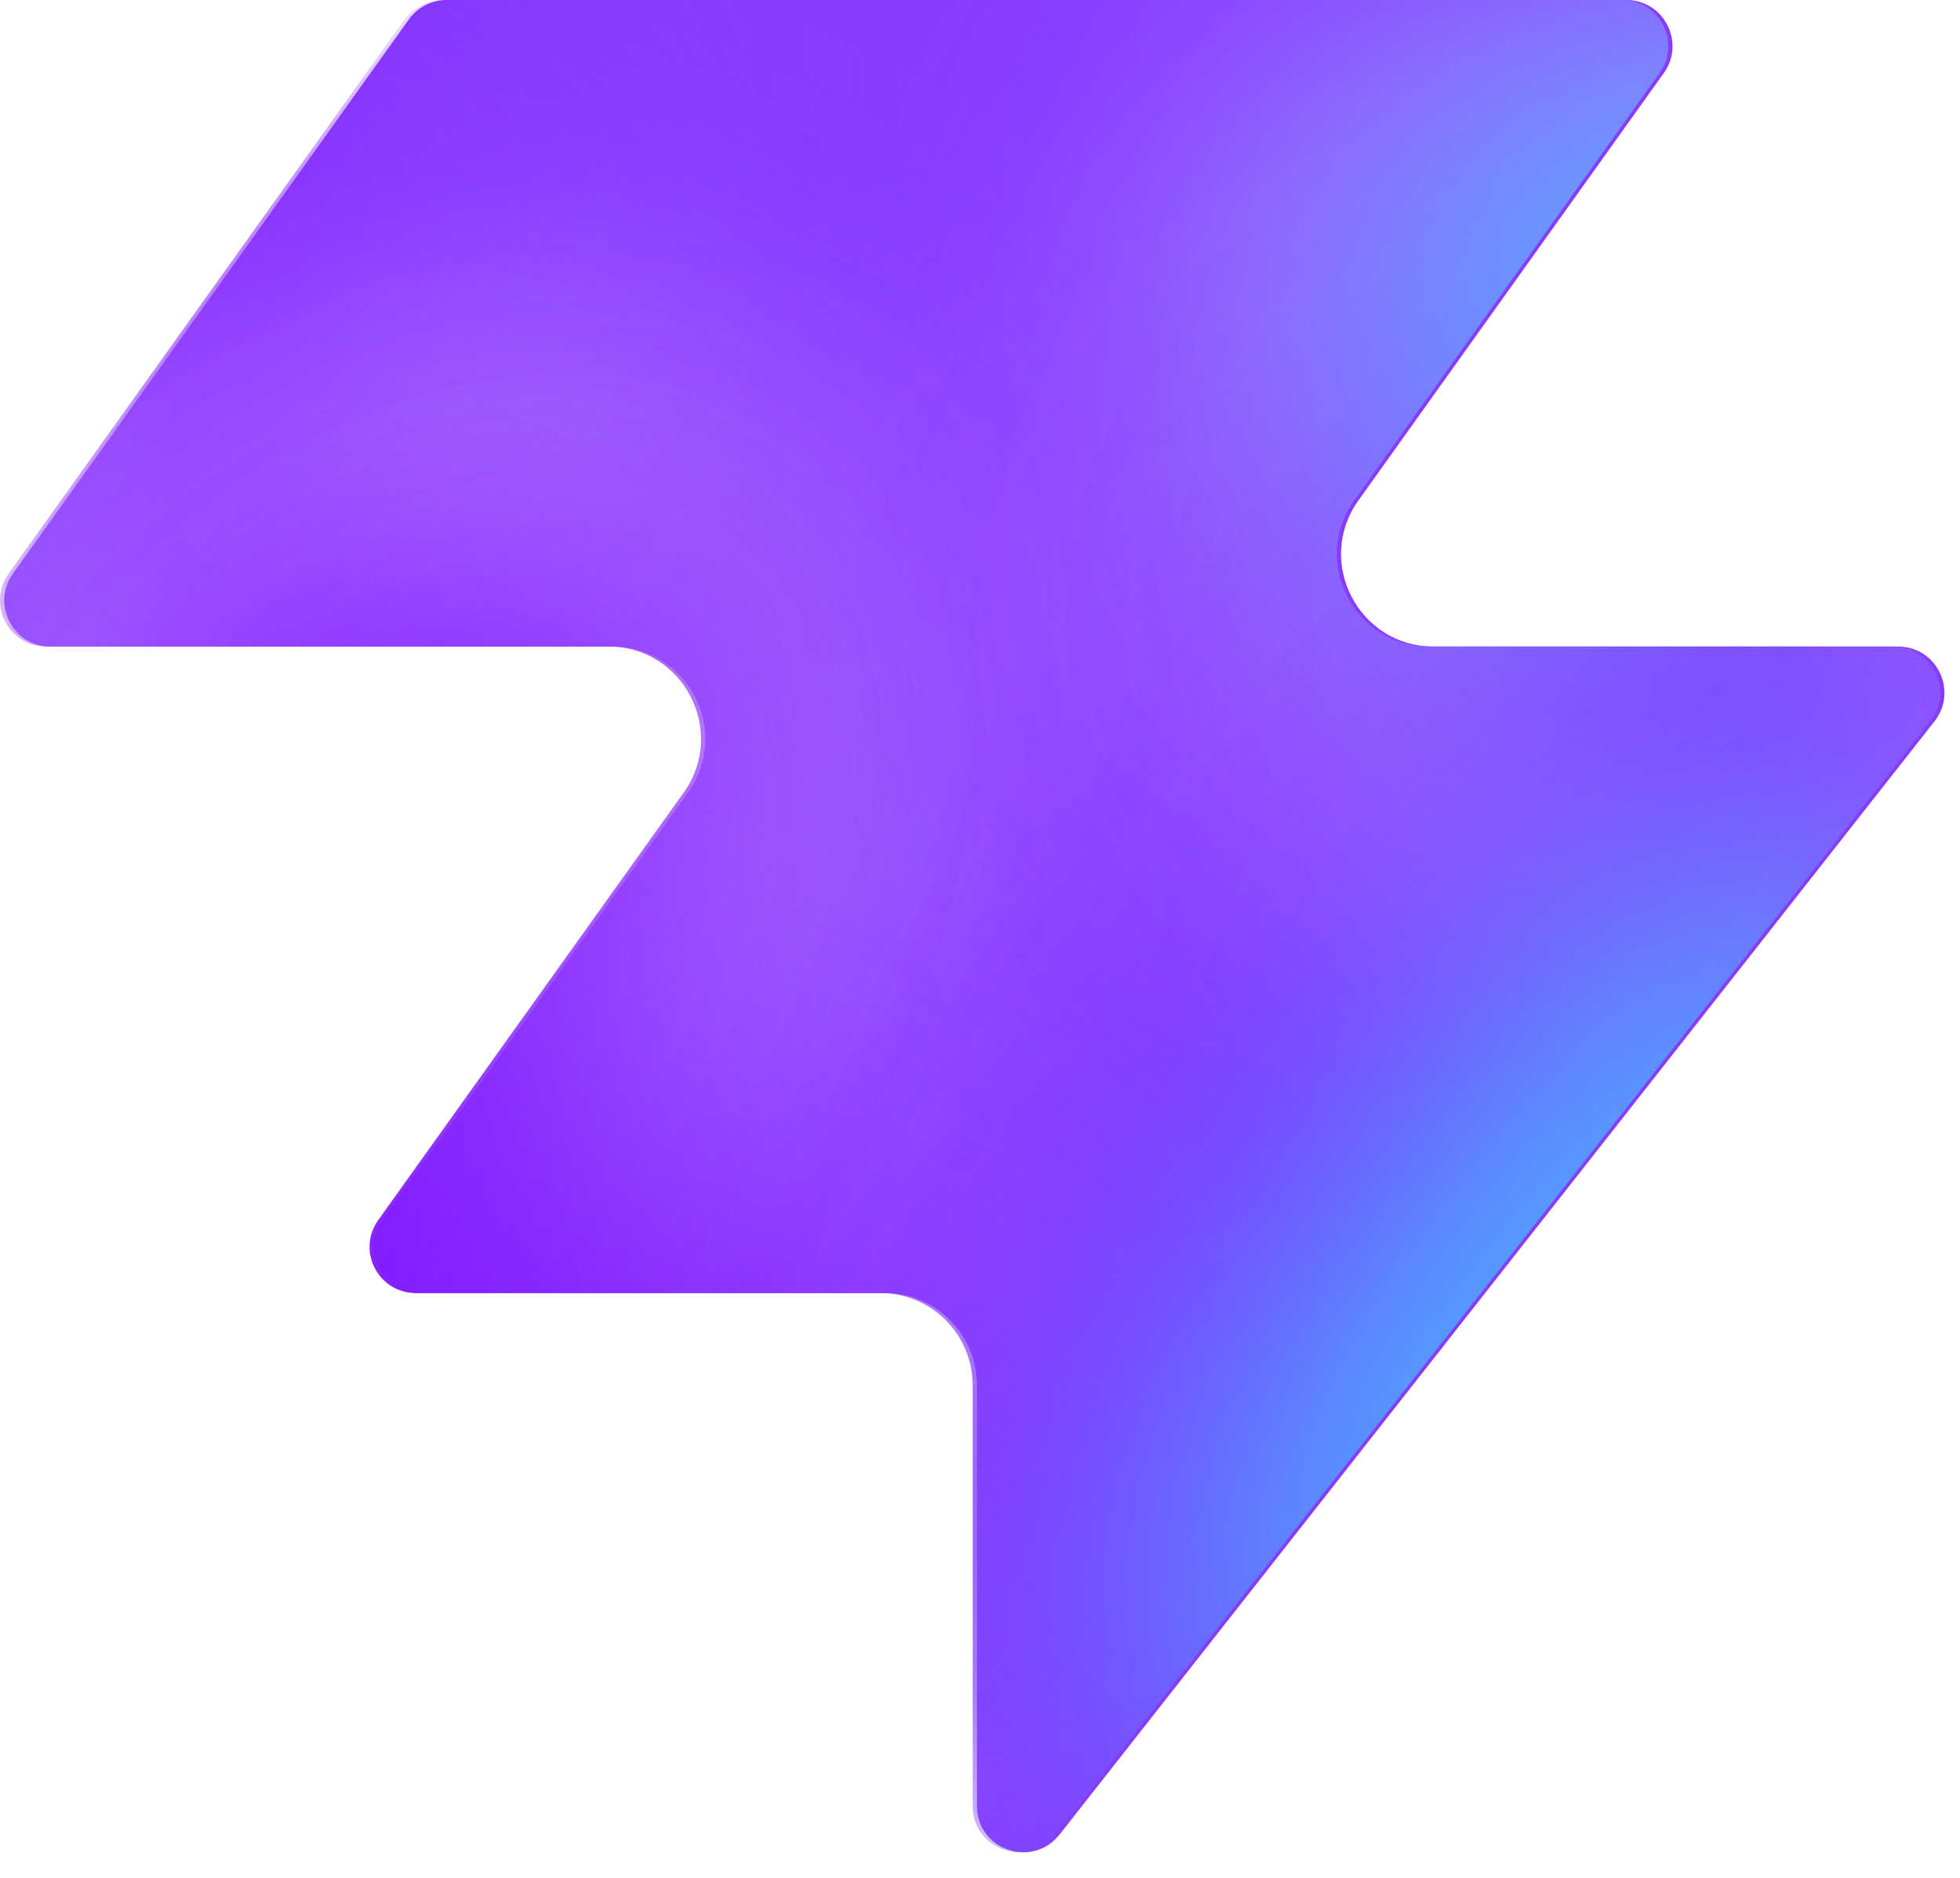
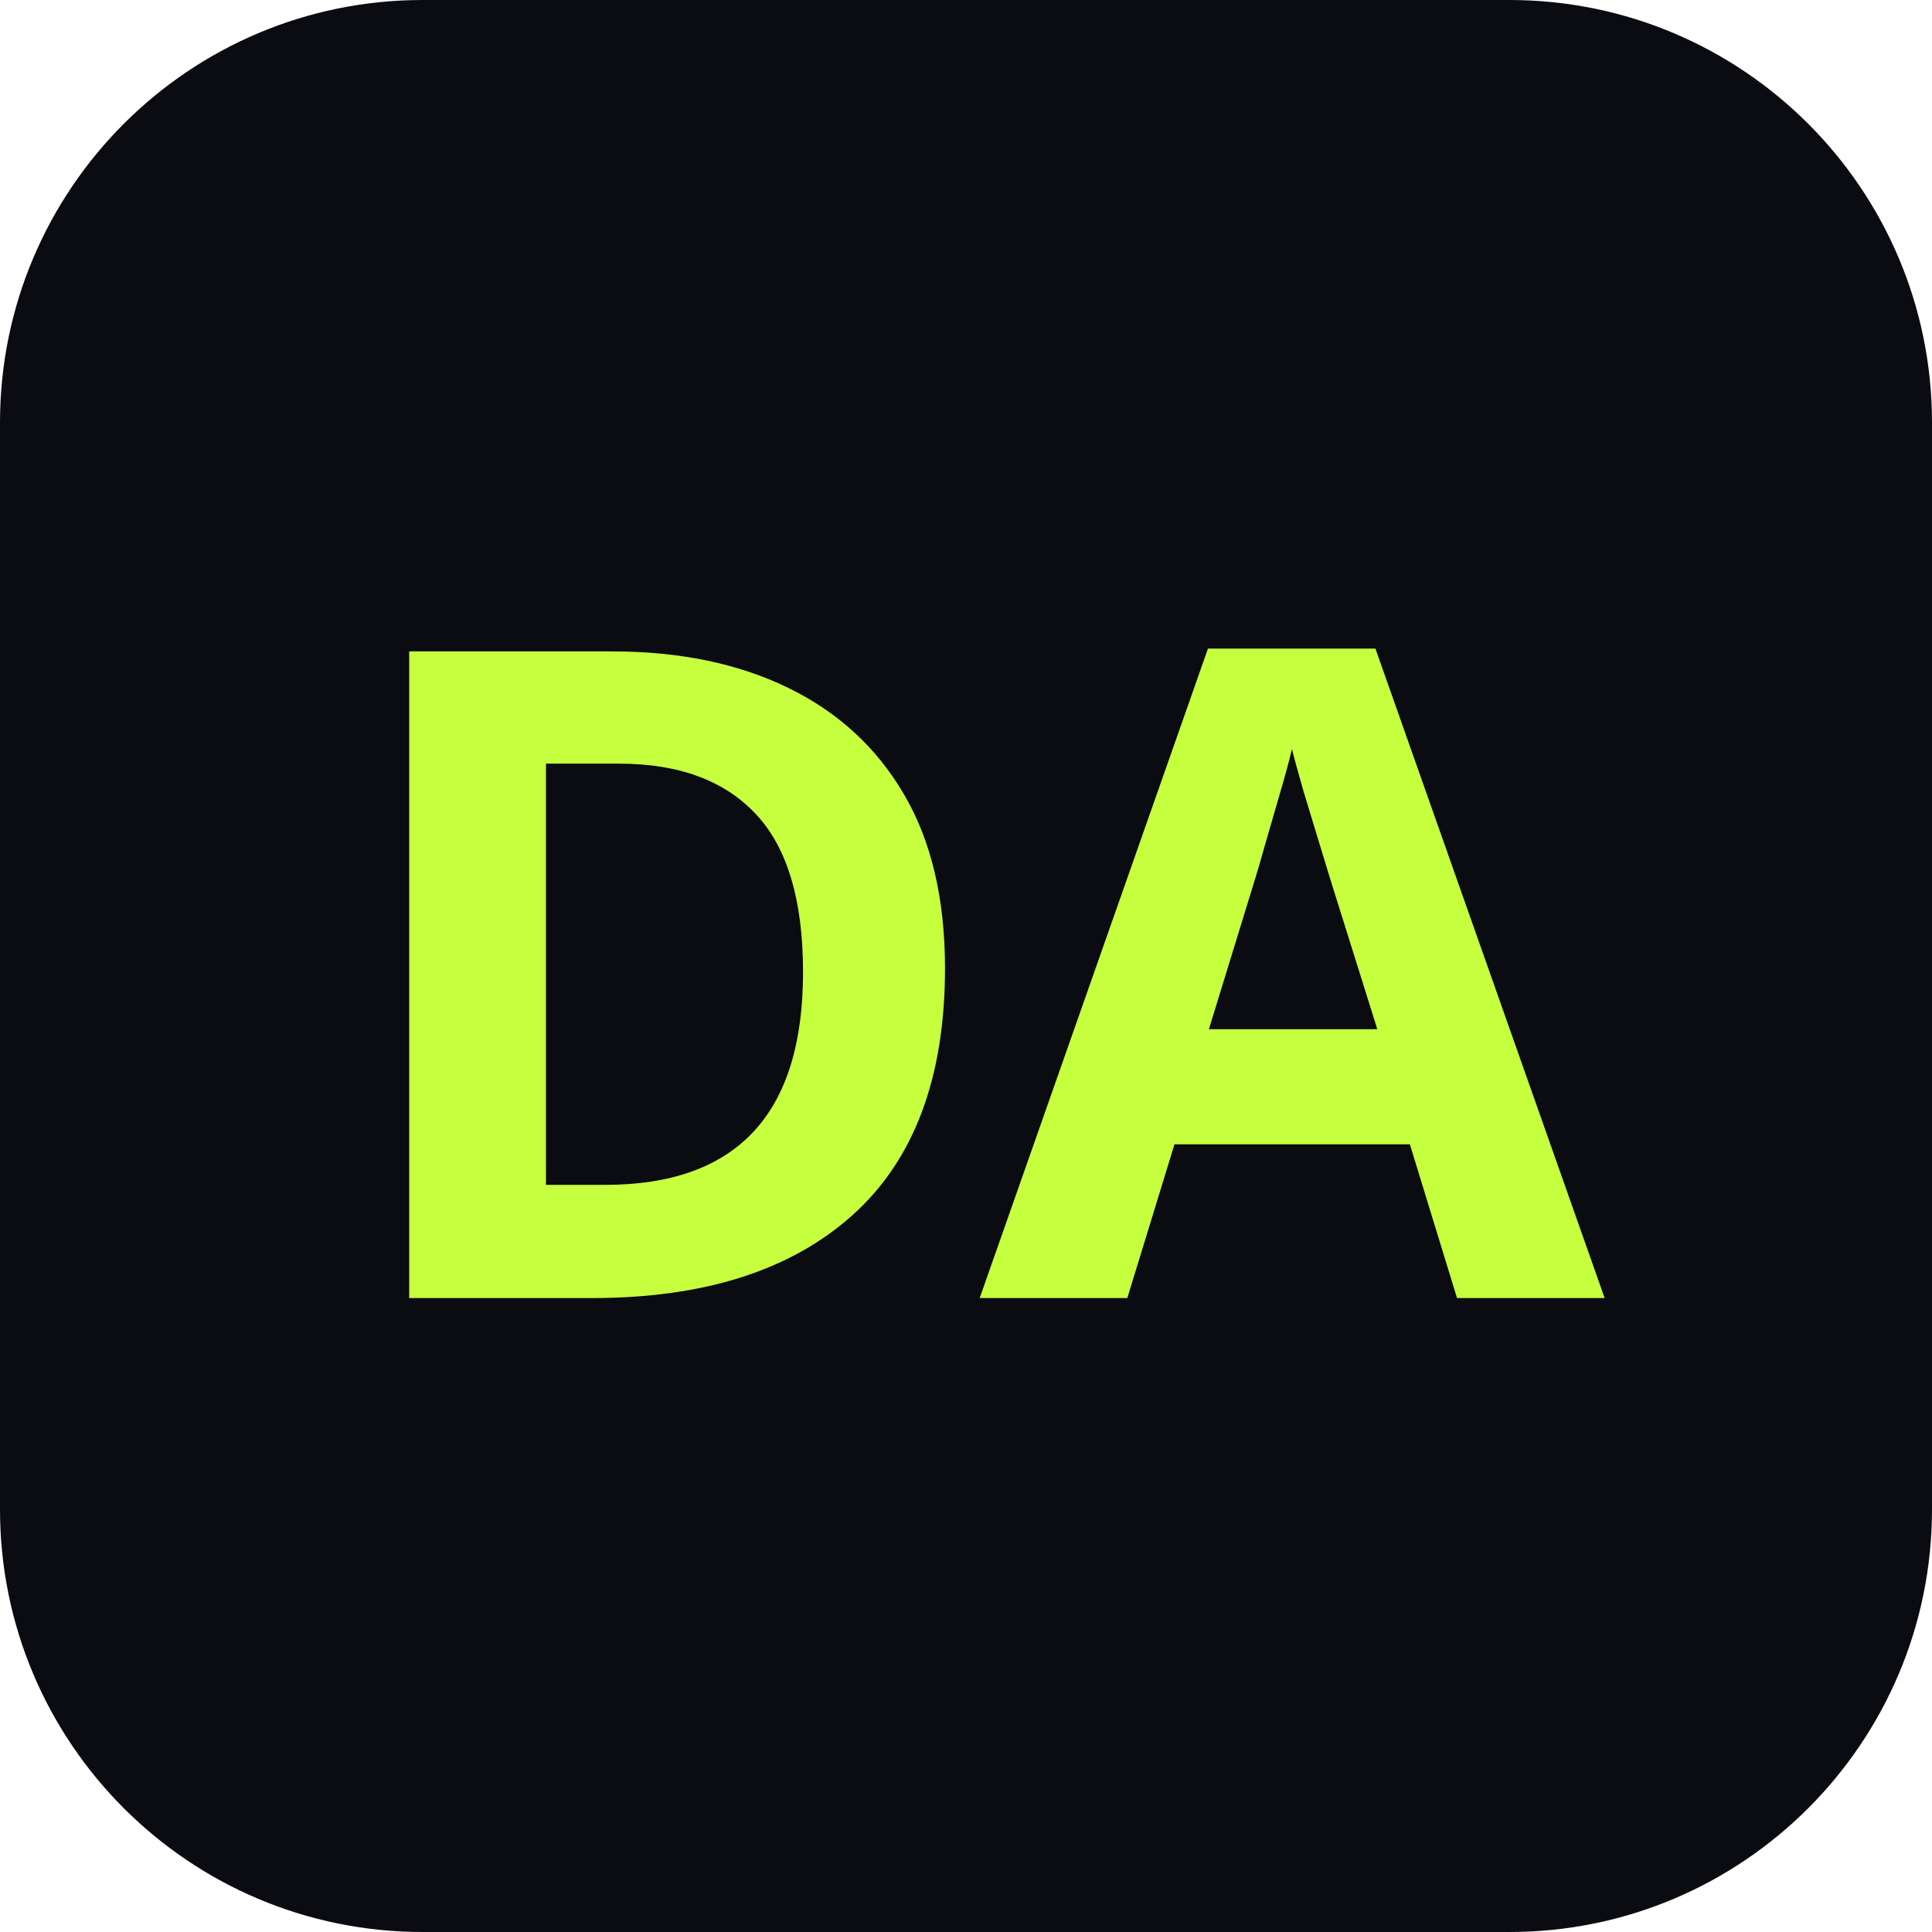
- <svg xmlns="http://www.w3.org/2000/svg" width="48" height="46" fill="none" viewBox="0 0 48 46">
-   <path fill="#863bff" d="M25.946 44.938c-.664.845-2.021.375-2.021-.698V33.937a2.26 2.26 0 0 0-2.262-2.262H10.287c-.92 0-1.456-1.04-.92-1.788l7.48-10.471c1.07-1.497 0-3.578-1.842-3.578H1.237c-.92 0-1.456-1.04-.92-1.788L10.013.474c.214-.297.556-.474.92-.474h28.894c.92 0 1.456 1.04.92 1.788l-7.48 10.471c-1.07 1.498 0 3.579 1.842 3.579h11.377c.943 0 1.473 1.088.89 1.83L25.947 44.94z" style="fill:#863bff;fill:color(display-p3 .525 .23 1);fill-opacity:1" />
-   <mask id="a" width="48" height="46" x="0" y="0" maskUnits="userSpaceOnUse" style="mask-type:alpha">
-     <path fill="#000" d="M25.842 44.938c-.664.844-2.021.375-2.021-.698V33.937a2.26 2.26 0 0 0-2.262-2.262H10.183c-.92 0-1.456-1.04-.92-1.788l7.48-10.471c1.07-1.498 0-3.579-1.842-3.579H1.133c-.92 0-1.456-1.04-.92-1.787L9.91.473c.214-.297.556-.474.92-.474h28.894c.92 0 1.456 1.04.92 1.788l-7.48 10.471c-1.07 1.498 0 3.578 1.842 3.578h11.377c.943 0 1.473 1.088.89 1.832L25.843 44.94z" style="fill:#000;fill-opacity:1" />
-   </mask>
-   <g mask="url(#a)">
-     <g filter="url(#b)">
-       <ellipse cx="5.508" cy="14.704" fill="#ede6ff" rx="5.508" ry="14.704" style="fill:#ede6ff;fill:color(display-p3 .927 .903 1);fill-opacity:1" transform="matrix(.00324 1 1 -.00324 -4.47 31.516)" />
-     </g>
-     <g filter="url(#c)">
-       <ellipse cx="10.399" cy="29.851" fill="#ede6ff" rx="10.399" ry="29.851" style="fill:#ede6ff;fill:color(display-p3 .927 .903 1);fill-opacity:1" transform="matrix(.00324 1 1 -.00324 -39.328 7.883)" />
-     </g>
-     <g filter="url(#d)">
-       <ellipse cx="5.508" cy="30.487" fill="#7e14ff" rx="5.508" ry="30.487" style="fill:#7e14ff;fill:color(display-p3 .492 .077 1);fill-opacity:1" transform="rotate(89.814 -25.913 -14.639)scale(1 -1)" />
-     </g>
-     <g filter="url(#e)">
-       <ellipse cx="5.508" cy="30.599" fill="#7e14ff" rx="5.508" ry="30.599" style="fill:#7e14ff;fill:color(display-p3 .492 .077 1);fill-opacity:1" transform="rotate(89.814 -32.644 -3.334)scale(1 -1)" />
-     </g>
-     <g filter="url(#f)">
-       <ellipse cx="5.508" cy="30.599" fill="#7e14ff" rx="5.508" ry="30.599" style="fill:#7e14ff;fill:color(display-p3 .492 .077 1);fill-opacity:1" transform="matrix(.00324 1 1 -.00324 -34.34 30.47)" />
-     </g>
-     <g filter="url(#g)">
-       <ellipse cx="14.072" cy="22.078" fill="#ede6ff" rx="14.072" ry="22.078" style="fill:#ede6ff;fill:color(display-p3 .927 .903 1);fill-opacity:1" transform="rotate(93.35 24.506 48.493)scale(-1 1)" />
-     </g>
-     <g filter="url(#h)">
-       <ellipse cx="3.47" cy="21.501" fill="#7e14ff" rx="3.47" ry="21.501" style="fill:#7e14ff;fill:color(display-p3 .492 .077 1);fill-opacity:1" transform="rotate(89.009 28.708 47.59)scale(-1 1)" />
-     </g>
-     <g filter="url(#i)">
-       <ellipse cx="3.47" cy="21.501" fill="#7e14ff" rx="3.47" ry="21.501" style="fill:#7e14ff;fill:color(display-p3 .492 .077 1);fill-opacity:1" transform="rotate(89.009 28.708 47.59)scale(-1 1)" />
-     </g>
-     <g filter="url(#j)">
-       <ellipse cx=".387" cy="8.972" fill="#7e14ff" rx="4.407" ry="29.108" style="fill:#7e14ff;fill:color(display-p3 .492 .077 1);fill-opacity:1" transform="rotate(39.51 .387 8.972)" />
-     </g>
-     <g filter="url(#k)">
-       <ellipse cx="47.523" cy="-6.092" fill="#7e14ff" rx="4.407" ry="29.108" style="fill:#7e14ff;fill:color(display-p3 .492 .077 1);fill-opacity:1" transform="rotate(37.892 47.523 -6.092)" />
-     </g>
-     <g filter="url(#l)">
-       <ellipse cx="41.412" cy="6.333" fill="#47bfff" rx="5.971" ry="9.665" style="fill:#47bfff;fill:color(display-p3 .28 .748 1);fill-opacity:1" transform="rotate(37.892 41.412 6.333)" />
-     </g>
-     <g filter="url(#m)">
-       <ellipse cx="-1.879" cy="38.332" fill="#7e14ff" rx="4.407" ry="29.108" style="fill:#7e14ff;fill:color(display-p3 .492 .077 1);fill-opacity:1" transform="rotate(37.892 -1.88 38.332)" />
-     </g>
-     <g filter="url(#n)">
-       <ellipse cx="-1.879" cy="38.332" fill="#7e14ff" rx="4.407" ry="29.108" style="fill:#7e14ff;fill:color(display-p3 .492 .077 1);fill-opacity:1" transform="rotate(37.892 -1.88 38.332)" />
-     </g>
-     <g filter="url(#o)">
-       <ellipse cx="35.651" cy="29.907" fill="#7e14ff" rx="4.407" ry="29.108" style="fill:#7e14ff;fill:color(display-p3 .492 .077 1);fill-opacity:1" transform="rotate(37.892 35.651 29.907)" />
-     </g>
-     <g filter="url(#p)">
-       <ellipse cx="38.418" cy="32.4" fill="#47bfff" rx="5.971" ry="15.297" style="fill:#47bfff;fill:color(display-p3 .28 .748 1);fill-opacity:1" transform="rotate(37.892 38.418 32.4)" />
-     </g>
-   </g>
-   <defs>
-     <filter id="b" width="60.045" height="41.654" x="-19.77" y="16.149" color-interpolation-filters="sRGB" filterUnits="userSpaceOnUse">
-       <feFlood flood-opacity="0" result="BackgroundImageFix" />
-       <feBlend in="SourceGraphic" in2="BackgroundImageFix" result="shape" />
-       <feGaussianBlur result="effect1_foregroundBlur_2002_17158" stdDeviation="7.659" />
-     </filter>
-     <filter id="c" width="90.34" height="51.437" x="-54.613" y="-7.533" color-interpolation-filters="sRGB" filterUnits="userSpaceOnUse">
-       <feFlood flood-opacity="0" result="BackgroundImageFix" />
-       <feBlend in="SourceGraphic" in2="BackgroundImageFix" result="shape" />
-       <feGaussianBlur result="effect1_foregroundBlur_2002_17158" stdDeviation="7.659" />
-     </filter>
-     <filter id="d" width="79.355" height="29.4" x="-49.64" y="2.03" color-interpolation-filters="sRGB" filterUnits="userSpaceOnUse">
-       <feFlood flood-opacity="0" result="BackgroundImageFix" />
-       <feBlend in="SourceGraphic" in2="BackgroundImageFix" result="shape" />
-       <feGaussianBlur result="effect1_foregroundBlur_2002_17158" stdDeviation="4.596" />
-     </filter>
-     <filter id="e" width="79.579" height="29.4" x="-45.045" y="20.029" color-interpolation-filters="sRGB" filterUnits="userSpaceOnUse">
-       <feFlood flood-opacity="0" result="BackgroundImageFix" />
-       <feBlend in="SourceGraphic" in2="BackgroundImageFix" result="shape" />
-       <feGaussianBlur result="effect1_foregroundBlur_2002_17158" stdDeviation="4.596" />
-     </filter>
-     <filter id="f" width="79.579" height="29.4" x="-43.513" y="21.178" color-interpolation-filters="sRGB" filterUnits="userSpaceOnUse">
-       <feFlood flood-opacity="0" result="BackgroundImageFix" />
-       <feBlend in="SourceGraphic" in2="BackgroundImageFix" result="shape" />
-       <feGaussianBlur result="effect1_foregroundBlur_2002_17158" stdDeviation="4.596" />
-     </filter>
-     <filter id="g" width="74.749" height="58.852" x="15.756" y="-17.901" color-interpolation-filters="sRGB" filterUnits="userSpaceOnUse">
-       <feFlood flood-opacity="0" result="BackgroundImageFix" />
-       <feBlend in="SourceGraphic" in2="BackgroundImageFix" result="shape" />
-       <feGaussianBlur result="effect1_foregroundBlur_2002_17158" stdDeviation="7.659" />
-     </filter>
-     <filter id="h" width="61.377" height="25.362" x="23.548" y="2.284" color-interpolation-filters="sRGB" filterUnits="userSpaceOnUse">
-       <feFlood flood-opacity="0" result="BackgroundImageFix" />
-       <feBlend in="SourceGraphic" in2="BackgroundImageFix" result="shape" />
-       <feGaussianBlur result="effect1_foregroundBlur_2002_17158" stdDeviation="4.596" />
-     </filter>
-     <filter id="i" width="61.377" height="25.362" x="23.548" y="2.284" color-interpolation-filters="sRGB" filterUnits="userSpaceOnUse">
-       <feFlood flood-opacity="0" result="BackgroundImageFix" />
-       <feBlend in="SourceGraphic" in2="BackgroundImageFix" result="shape" />
-       <feGaussianBlur result="effect1_foregroundBlur_2002_17158" stdDeviation="4.596" />
-     </filter>
-     <filter id="j" width="56.045" height="63.649" x="-27.636" y="-22.853" color-interpolation-filters="sRGB" filterUnits="userSpaceOnUse">
-       <feFlood flood-opacity="0" result="BackgroundImageFix" />
-       <feBlend in="SourceGraphic" in2="BackgroundImageFix" result="shape" />
-       <feGaussianBlur result="effect1_foregroundBlur_2002_17158" stdDeviation="4.596" />
-     </filter>
-     <filter id="k" width="54.814" height="64.646" x="20.116" y="-38.415" color-interpolation-filters="sRGB" filterUnits="userSpaceOnUse">
-       <feFlood flood-opacity="0" result="BackgroundImageFix" />
-       <feBlend in="SourceGraphic" in2="BackgroundImageFix" result="shape" />
-       <feGaussianBlur result="effect1_foregroundBlur_2002_17158" stdDeviation="4.596" />
-     </filter>
-     <filter id="l" width="33.541" height="35.313" x="24.641" y="-11.323" color-interpolation-filters="sRGB" filterUnits="userSpaceOnUse">
-       <feFlood flood-opacity="0" result="BackgroundImageFix" />
-       <feBlend in="SourceGraphic" in2="BackgroundImageFix" result="shape" />
-       <feGaussianBlur result="effect1_foregroundBlur_2002_17158" stdDeviation="4.596" />
-     </filter>
-     <filter id="m" width="54.814" height="64.646" x="-29.286" y="6.009" color-interpolation-filters="sRGB" filterUnits="userSpaceOnUse">
-       <feFlood flood-opacity="0" result="BackgroundImageFix" />
-       <feBlend in="SourceGraphic" in2="BackgroundImageFix" result="shape" />
-       <feGaussianBlur result="effect1_foregroundBlur_2002_17158" stdDeviation="4.596" />
-     </filter>
-     <filter id="n" width="54.814" height="64.646" x="-29.286" y="6.009" color-interpolation-filters="sRGB" filterUnits="userSpaceOnUse">
-       <feFlood flood-opacity="0" result="BackgroundImageFix" />
-       <feBlend in="SourceGraphic" in2="BackgroundImageFix" result="shape" />
-       <feGaussianBlur result="effect1_foregroundBlur_2002_17158" stdDeviation="4.596" />
-     </filter>
-     <filter id="o" width="54.814" height="64.646" x="8.244" y="-2.416" color-interpolation-filters="sRGB" filterUnits="userSpaceOnUse">
-       <feFlood flood-opacity="0" result="BackgroundImageFix" />
-       <feBlend in="SourceGraphic" in2="BackgroundImageFix" result="shape" />
-       <feGaussianBlur result="effect1_foregroundBlur_2002_17158" stdDeviation="4.596" />
-     </filter>
-     <filter id="p" width="39.409" height="43.623" x="18.713" y="10.588" color-interpolation-filters="sRGB" filterUnits="userSpaceOnUse">
-       <feFlood flood-opacity="0" result="BackgroundImageFix" />
-       <feBlend in="SourceGraphic" in2="BackgroundImageFix" result="shape" />
-       <feGaussianBlur result="effect1_foregroundBlur_2002_17158" stdDeviation="4.596" />
-     </filter>
-   </defs>
+ <svg xmlns="http://www.w3.org/2000/svg" viewBox="0 0 64 64">
+   <rect width="64" height="64" rx="14" fill="#0b0b12" />
+   <text x="32" y="43" text-anchor="middle" font-family="system-ui, sans-serif" font-size="30" font-weight="700" fill="#c6ff3d">DA</text>
</svg>
